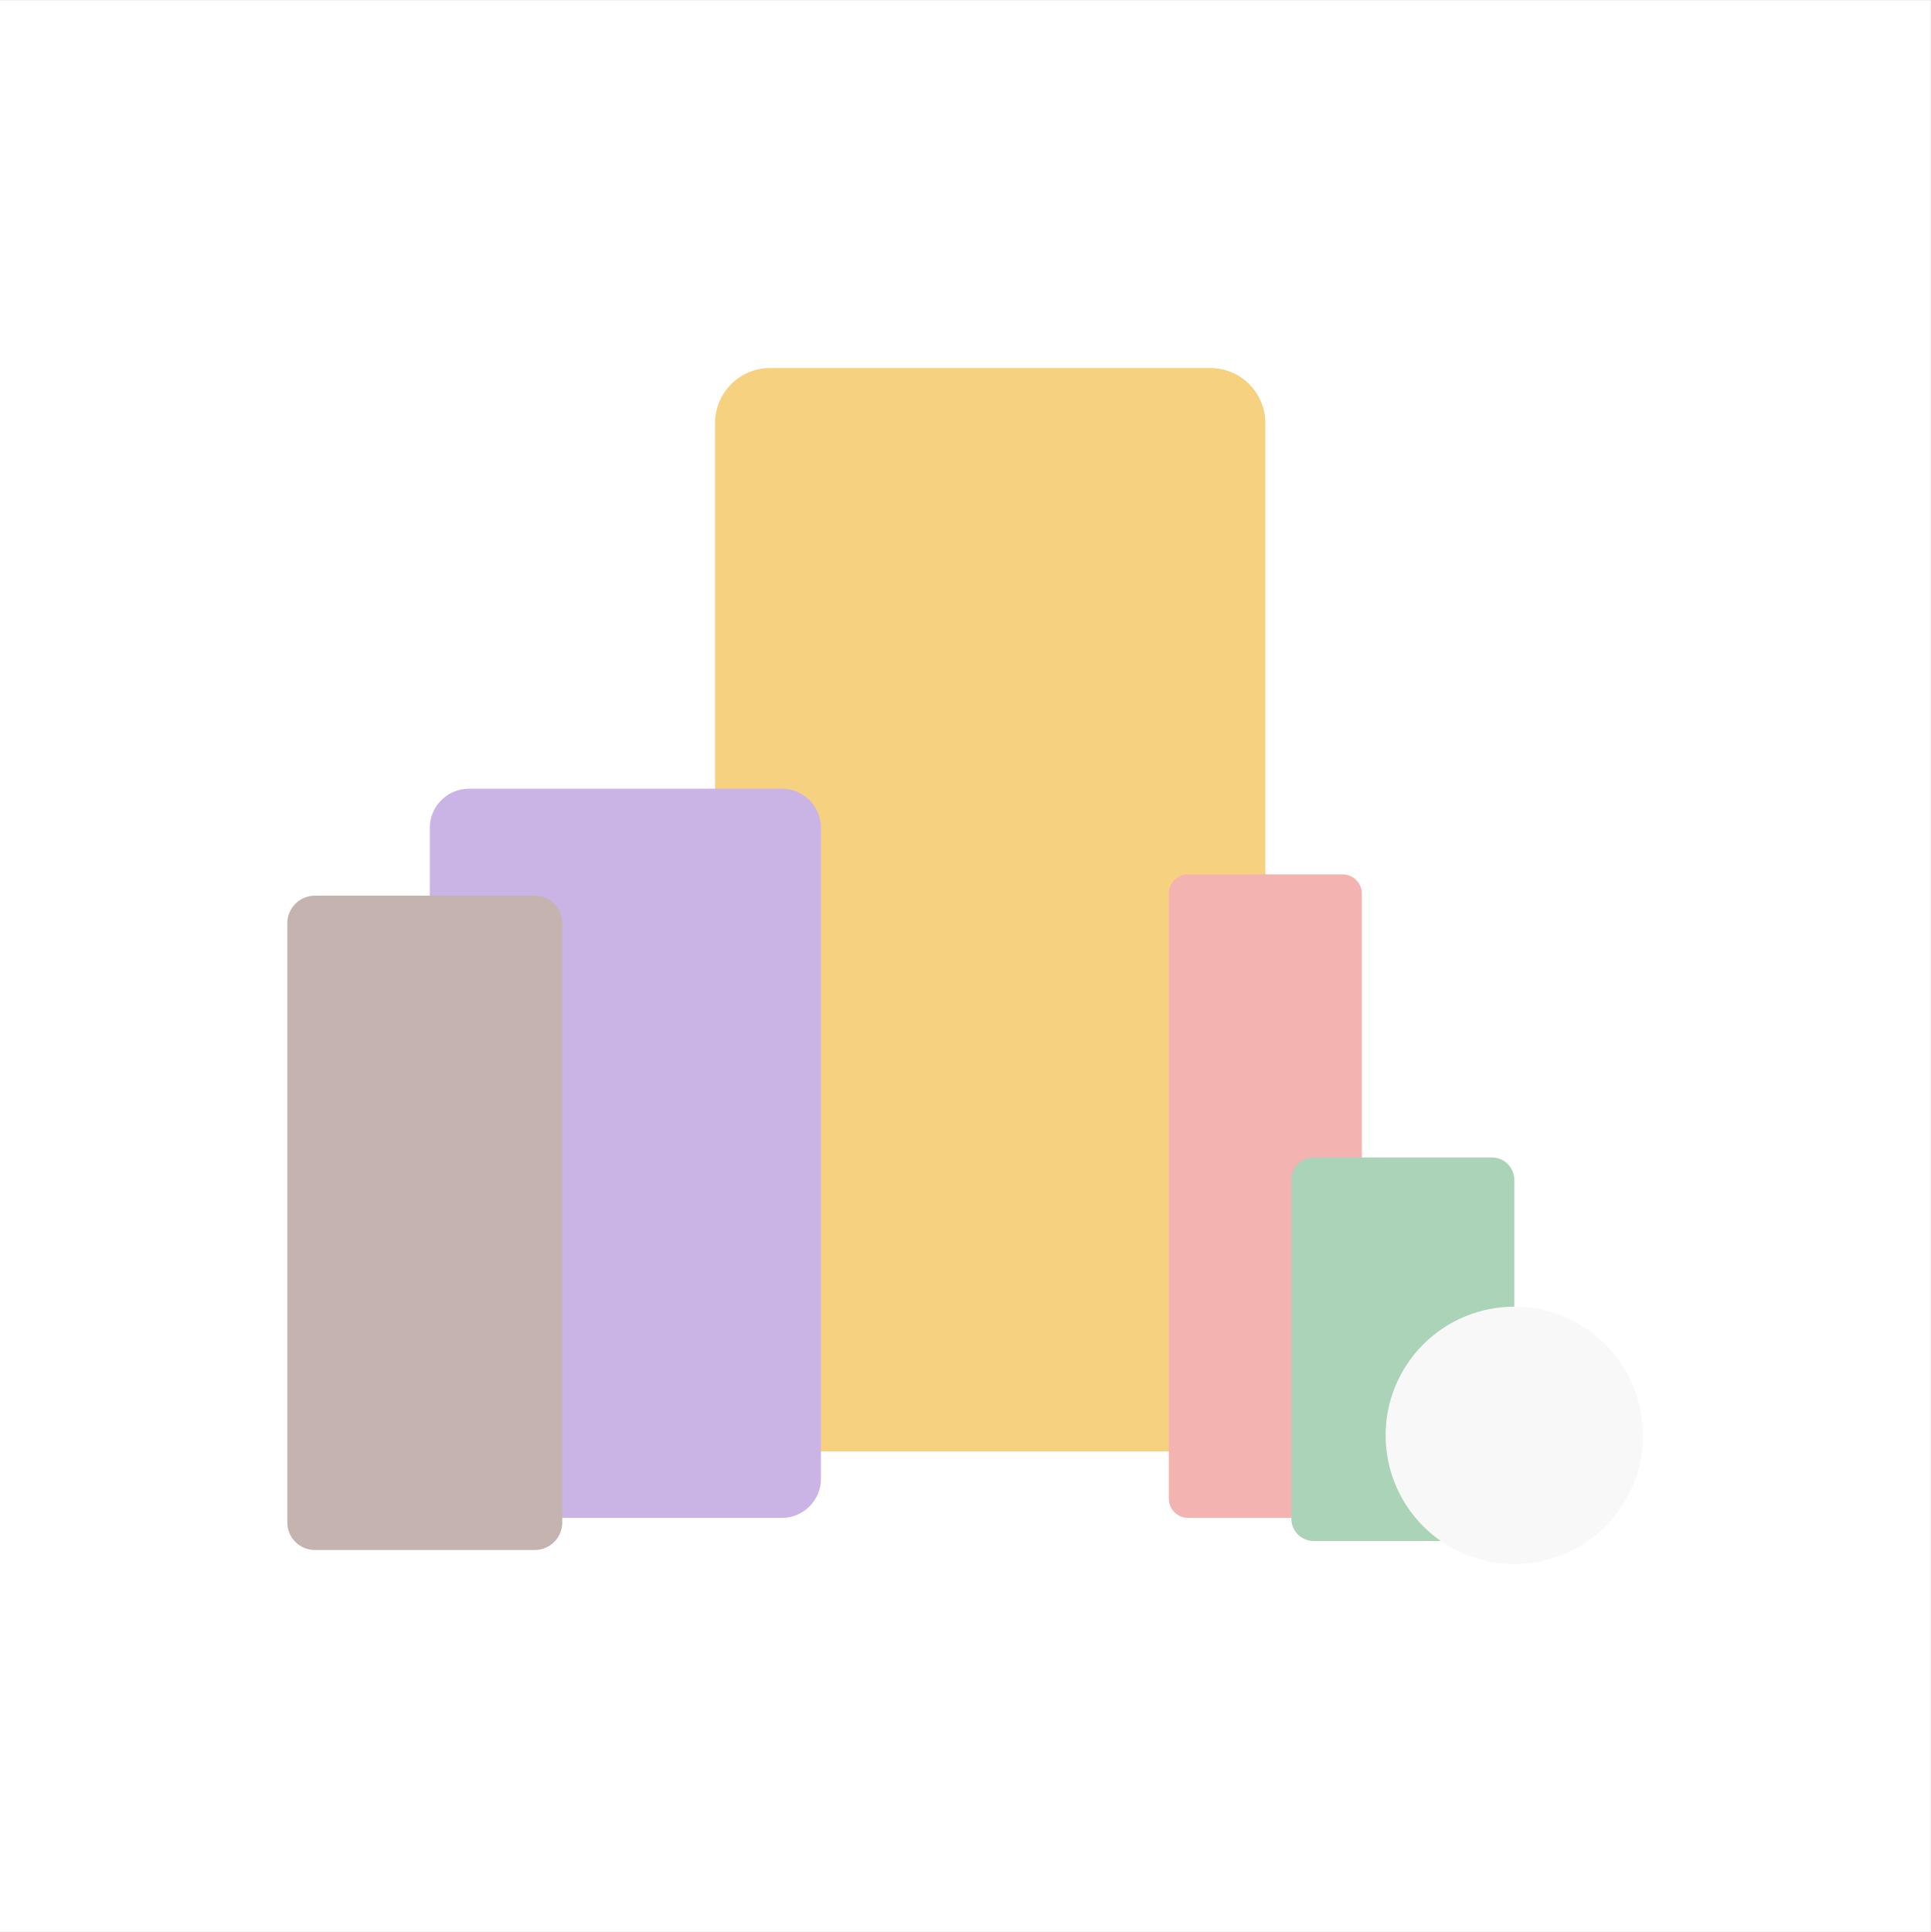
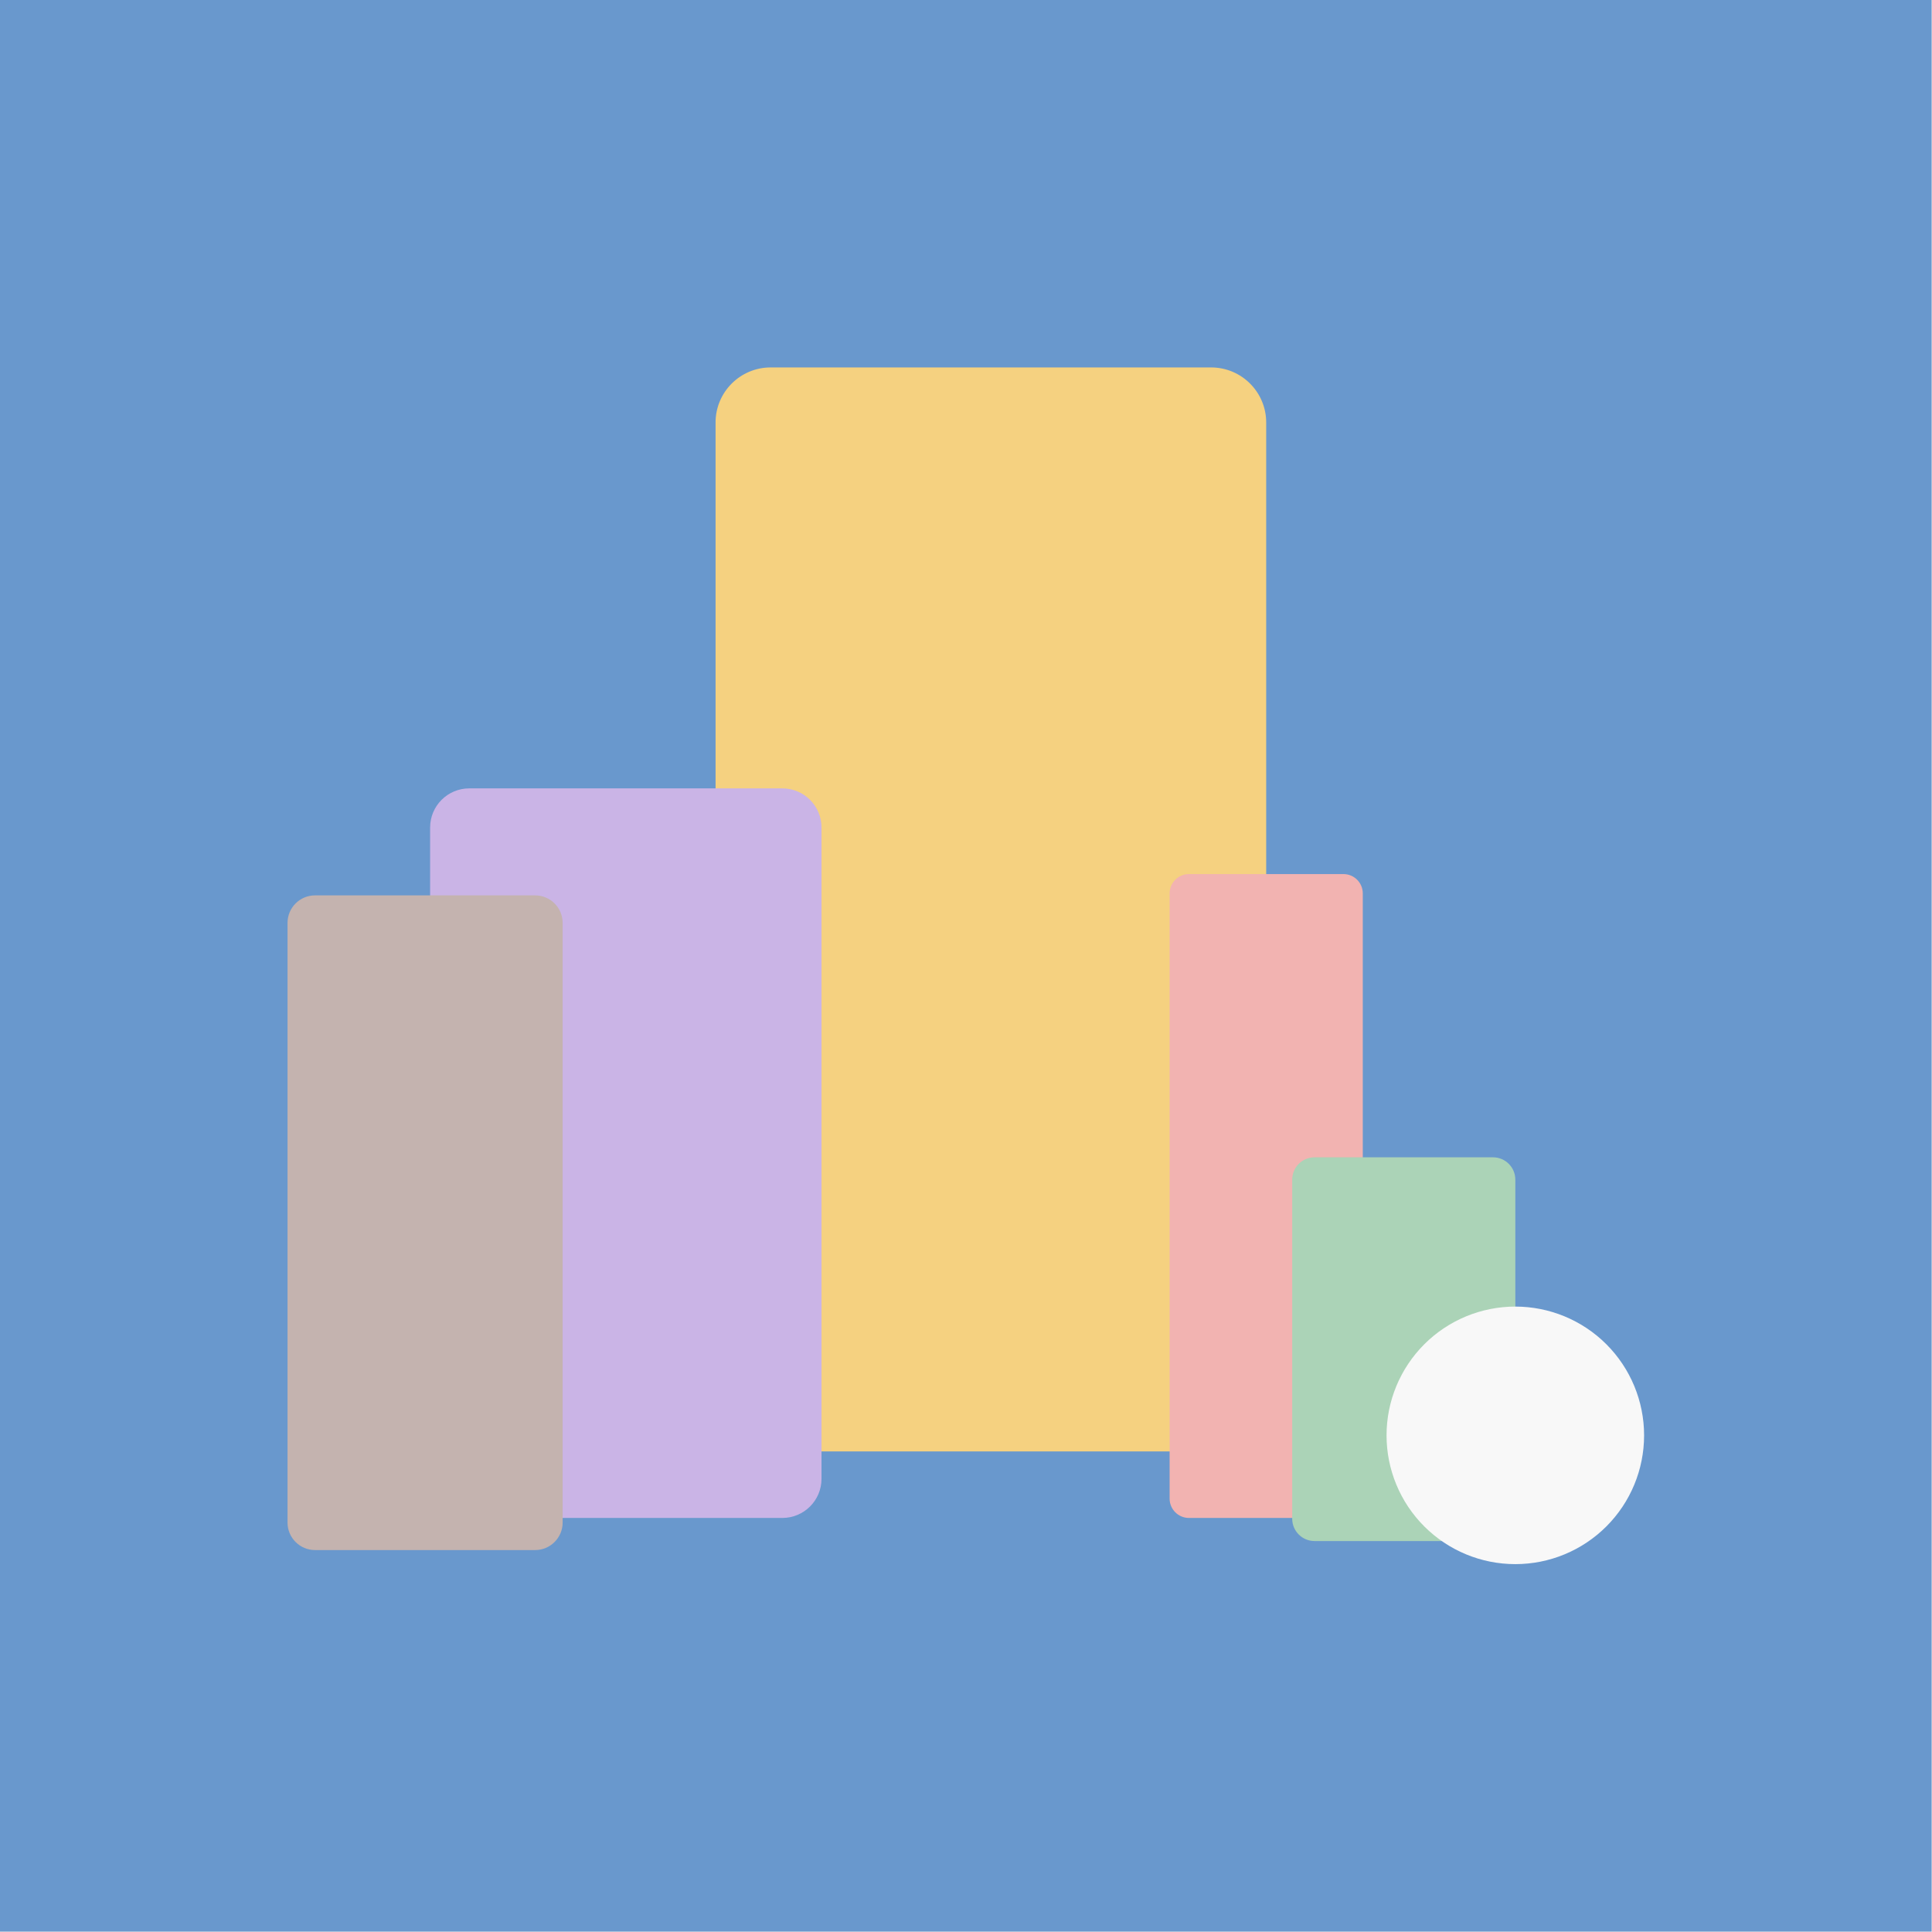
- <svg xmlns="http://www.w3.org/2000/svg" width="100%" height="100%" viewBox="0 0 1772 1773" version="1.1" xml:space="preserve" style="fill-rule:evenodd;clip-rule:evenodd;stroke-linejoin:round;stroke-miterlimit:2;">
-   <rect id="template_todos" x="0" y="0.716" width="1771.65" height="1771.65" style="fill:white;" />
-   <path d="M1161.34,388.255L1161.34,1281.48C1161.34,1309.35 1138.71,1331.98 1110.84,1331.98L706.814,1331.98C678.94,1331.98 656.31,1309.35 656.31,1281.48L656.31,388.255C656.31,360.381 678.94,337.752 706.814,337.752L1110.84,337.752C1138.71,337.752 1161.34,360.381 1161.34,388.255Z" style="fill:rgb(245,209,128);" />
-   <path d="M753.476,759.721L753.476,1357.08C753.476,1376.89 737.391,1392.98 717.578,1392.98L430.391,1392.98C410.578,1392.98 394.493,1376.89 394.493,1357.08L394.493,759.721C394.493,739.909 410.578,723.823 430.391,723.823L717.578,723.823C737.391,723.823 753.476,739.909 753.476,759.721Z" style="fill:rgb(202,180,230);" />
-   <path d="M1072.76,1375.26L1072.76,820.145C1072.76,810.367 1080.7,802.429 1090.47,802.429L1232.21,802.429C1241.99,802.429 1249.92,810.367 1249.92,820.145L1249.92,1375.26C1249.92,1385.04 1241.99,1392.98 1232.21,1392.98L1090.47,1392.98C1080.7,1392.98 1072.76,1385.04 1072.76,1375.26Z" style="fill:rgb(242,179,177);" />
-   <path d="M516.049,847.208L516.049,1397.21C516.049,1411.14 504.742,1422.44 490.815,1422.44L288.948,1422.44C275.022,1422.44 263.715,1411.14 263.715,1397.21L263.715,847.208C263.715,833.281 275.022,821.974 288.948,821.974L490.815,821.974C504.742,821.974 516.049,833.281 516.049,847.208Z" style="fill:rgb(196,179,175);" />
-   <path d="M1389.83,1082.67L1389.83,1393.69C1389.83,1404.99 1380.66,1414.16 1369.36,1414.16L1205.65,1414.16C1194.36,1414.16 1185.19,1404.99 1185.19,1393.69L1185.19,1082.67C1185.19,1071.38 1194.36,1062.21 1205.65,1062.21L1369.36,1062.21C1380.66,1062.21 1389.83,1071.38 1389.83,1082.67Z" style="fill:rgb(171,211,183);" />
-   <path d="M1389.83,1199.11C1421.15,1199.11 1451.19,1211.56 1473.35,1233.71C1495.5,1255.86 1507.94,1285.9 1507.94,1317.22C1507.94,1317.22 1507.94,1317.22 1507.94,1317.22C1507.94,1348.55 1495.5,1378.59 1473.35,1400.74C1451.19,1422.89 1421.15,1435.33 1389.83,1435.33L1389.83,1435.33C1358.5,1435.33 1328.46,1422.89 1306.31,1400.74C1284.16,1378.59 1271.72,1348.55 1271.72,1317.22L1271.72,1317.22C1271.72,1285.9 1284.16,1255.86 1306.31,1233.71C1328.46,1211.56 1358.5,1199.11 1389.83,1199.11L1389.83,1199.11Z" style="fill:rgb(248,248,248);" />
+ <svg xmlns="http://www.w3.org/2000/svg" width="100%" height="100%" viewBox="0 0 1772 1772" version="1.1" xml:space="preserve" style="fill-rule:evenodd;clip-rule:evenodd;stroke-linejoin:round;stroke-miterlimit:2;">
+   <g transform="matrix(1,0,0,1,-4.54747e-13,-3403.72)">
+     <g id="template_todos" transform="matrix(0.980171,0,0,1.23736,-3195.96,-2758.43)">
+       <rect x="3260.61" y="4980.06" width="1807.49" height="1431.8" style="fill:rgb(105,152,205);" />
+       <g transform="matrix(1.02023,0,0,0.80817,3764.99,1014.54)">
+         <path d="M666.962,5294.32L666.962,6187.55C666.962,6215.42 644.332,6238.05 616.459,6238.05L212.434,6238.05C184.56,6238.05 161.931,6215.42 161.931,6187.55L161.931,5294.32C161.931,5266.45 184.56,5243.82 212.434,5243.82L616.459,5243.82C644.332,5243.82 666.962,5266.45 666.962,5294.32Z" style="fill:rgb(245,209,128);" />
+       </g>
+       <g transform="matrix(0.725194,0,0,0.543931,3545.66,2712.18)">
+         <path d="M666.962,5297.16L666.962,6184.71C666.962,6214.15 644.332,6238.05 616.459,6238.05L212.434,6238.05C184.56,6238.05 161.931,6214.15 161.931,6184.71L161.931,5297.16C161.931,5267.72 184.56,5243.82 212.434,5243.82L616.459,5243.82C644.332,5243.82 666.962,5267.72 666.962,5297.16Z" style="fill:rgb(202,180,230);" />
+       </g>
+       <g transform="matrix(-0.357898,-3.47196e-17,7.4213e-17,-0.480036,4593.78,8622.47)">
+         <path d="M666.962,5273.65L666.962,6208.22C666.962,6224.68 644.332,6238.05 616.459,6238.05L212.434,6238.05C184.56,6238.05 161.931,6224.68 161.931,6208.22L161.931,5273.65C161.931,5257.19 184.56,5243.82 212.434,5243.82L616.459,5243.82C644.332,5243.82 666.962,5257.19 666.962,5273.65Z" style="fill:rgb(242,179,177);" />
+       </g>
+       <g transform="matrix(0.509747,0,0,0.488097,3447.12,3084.28)">
+         <path d="M666.962,5285.6L666.962,6196.27C666.962,6219.33 644.332,6238.05 616.459,6238.05L212.434,6238.05C184.56,6238.05 161.931,6219.33 161.931,6196.27L161.931,5285.6C161.931,5262.54 184.56,5243.82 212.434,5243.82L616.459,5243.82C644.332,5243.82 666.962,5262.54 666.962,5285.6Z" style="fill:rgb(196,179,175);" />
+       </g>
+       <g transform="matrix(0.4134,0,0,0.286087,4402.84,4337.74)">
+         <path d="M666.962,5301.63L666.962,6180.24C666.962,6212.15 644.332,6238.05 616.459,6238.05L212.434,6238.05C184.56,6238.05 161.931,6212.15 161.931,6180.24L161.931,5301.63C161.931,5269.72 184.56,5243.82 212.434,5243.82L616.459,5243.82C644.332,5243.82 666.962,5269.72 666.962,5301.63Z" style="fill:rgb(171,211,183);" />
+       </g>
+       <g transform="matrix(1.13359,0,0,0.897967,3035.41,1933.51)">
+         <path d="M1449.51,4471.28C1477.7,4471.28 1504.74,4482.48 1524.68,4502.41C1544.61,4522.35 1555.81,4549.39 1555.81,4577.58L1555.81,4577.58C1555.81,4605.77 1544.61,4632.81 1524.68,4652.74C1504.74,4672.68 1477.7,4683.88 1449.51,4683.88L1449.51,4683.88C1421.32,4683.88 1394.28,4672.68 1374.35,4652.74C1354.41,4632.81 1343.21,4605.77 1343.21,4577.58L1343.21,4577.58C1343.21,4549.39 1354.41,4522.35 1374.35,4502.41C1394.28,4482.48 1421.32,4471.28 1449.51,4471.28L1449.51,4471.28Z" style="fill:rgb(248,248,248);" />
+       </g>
+     </g>
+     <g id="ILUSTRAÇÃO">
+         </g>
+   </g>
</svg>
